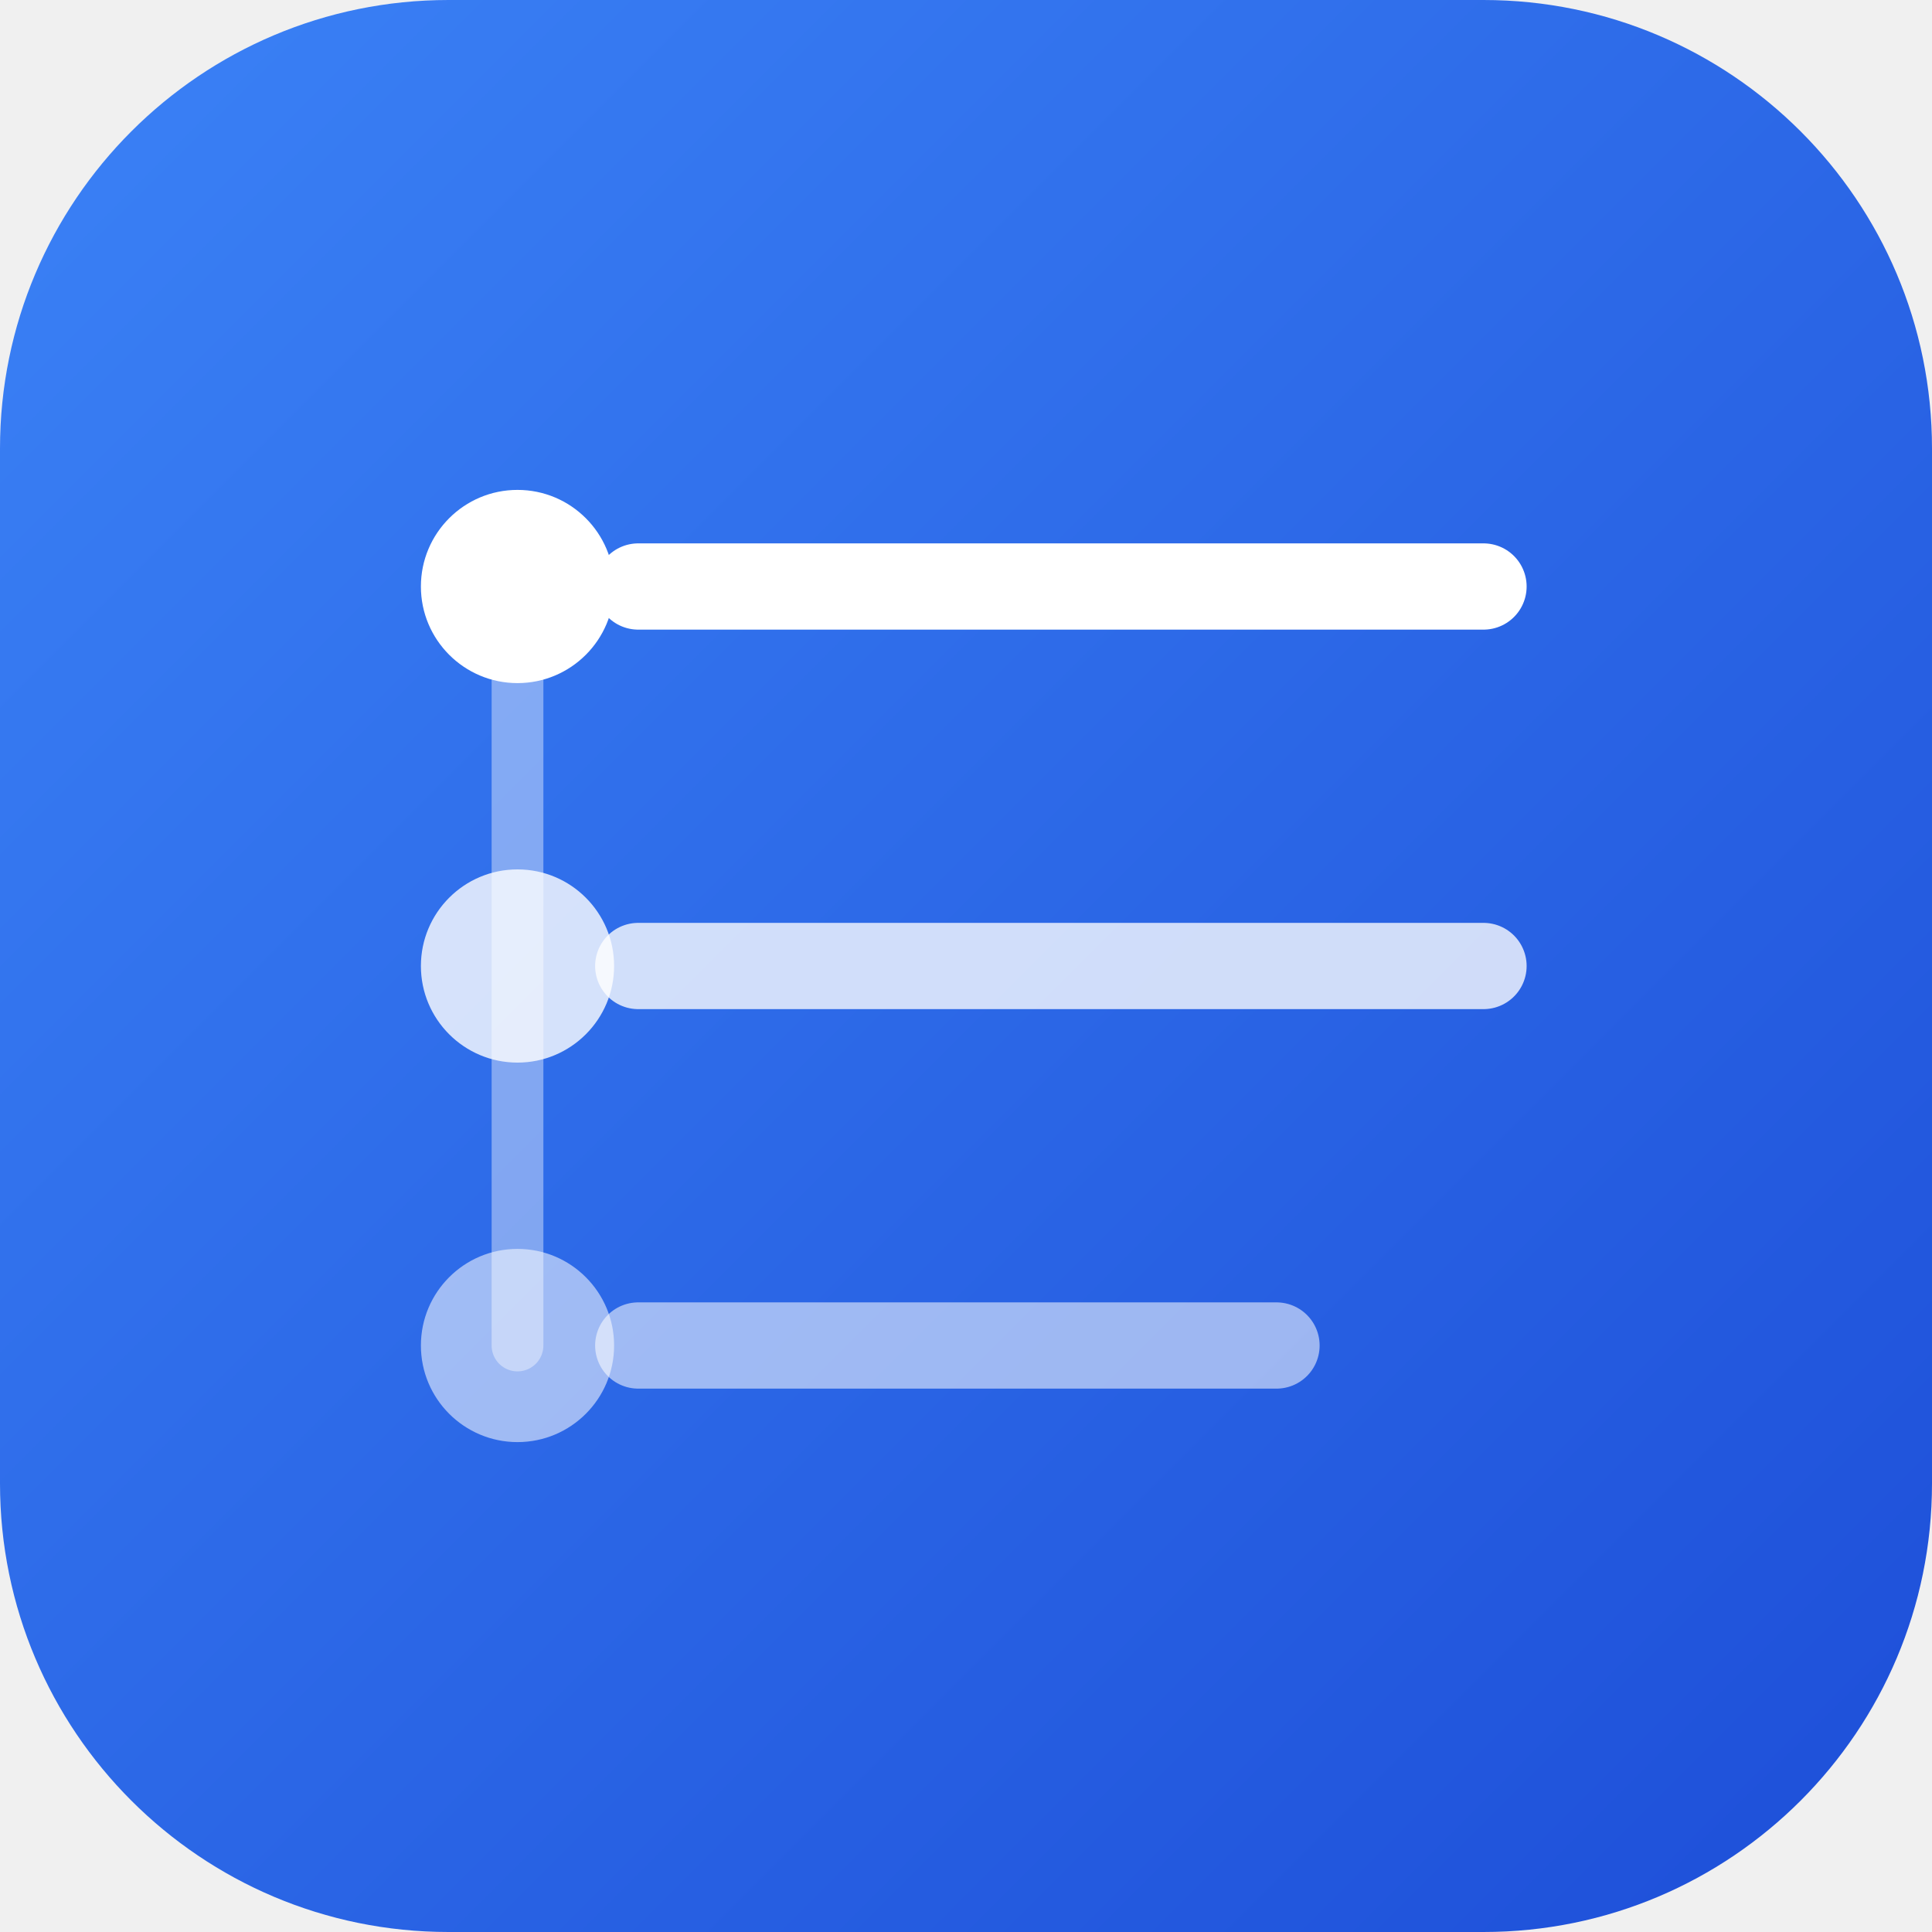
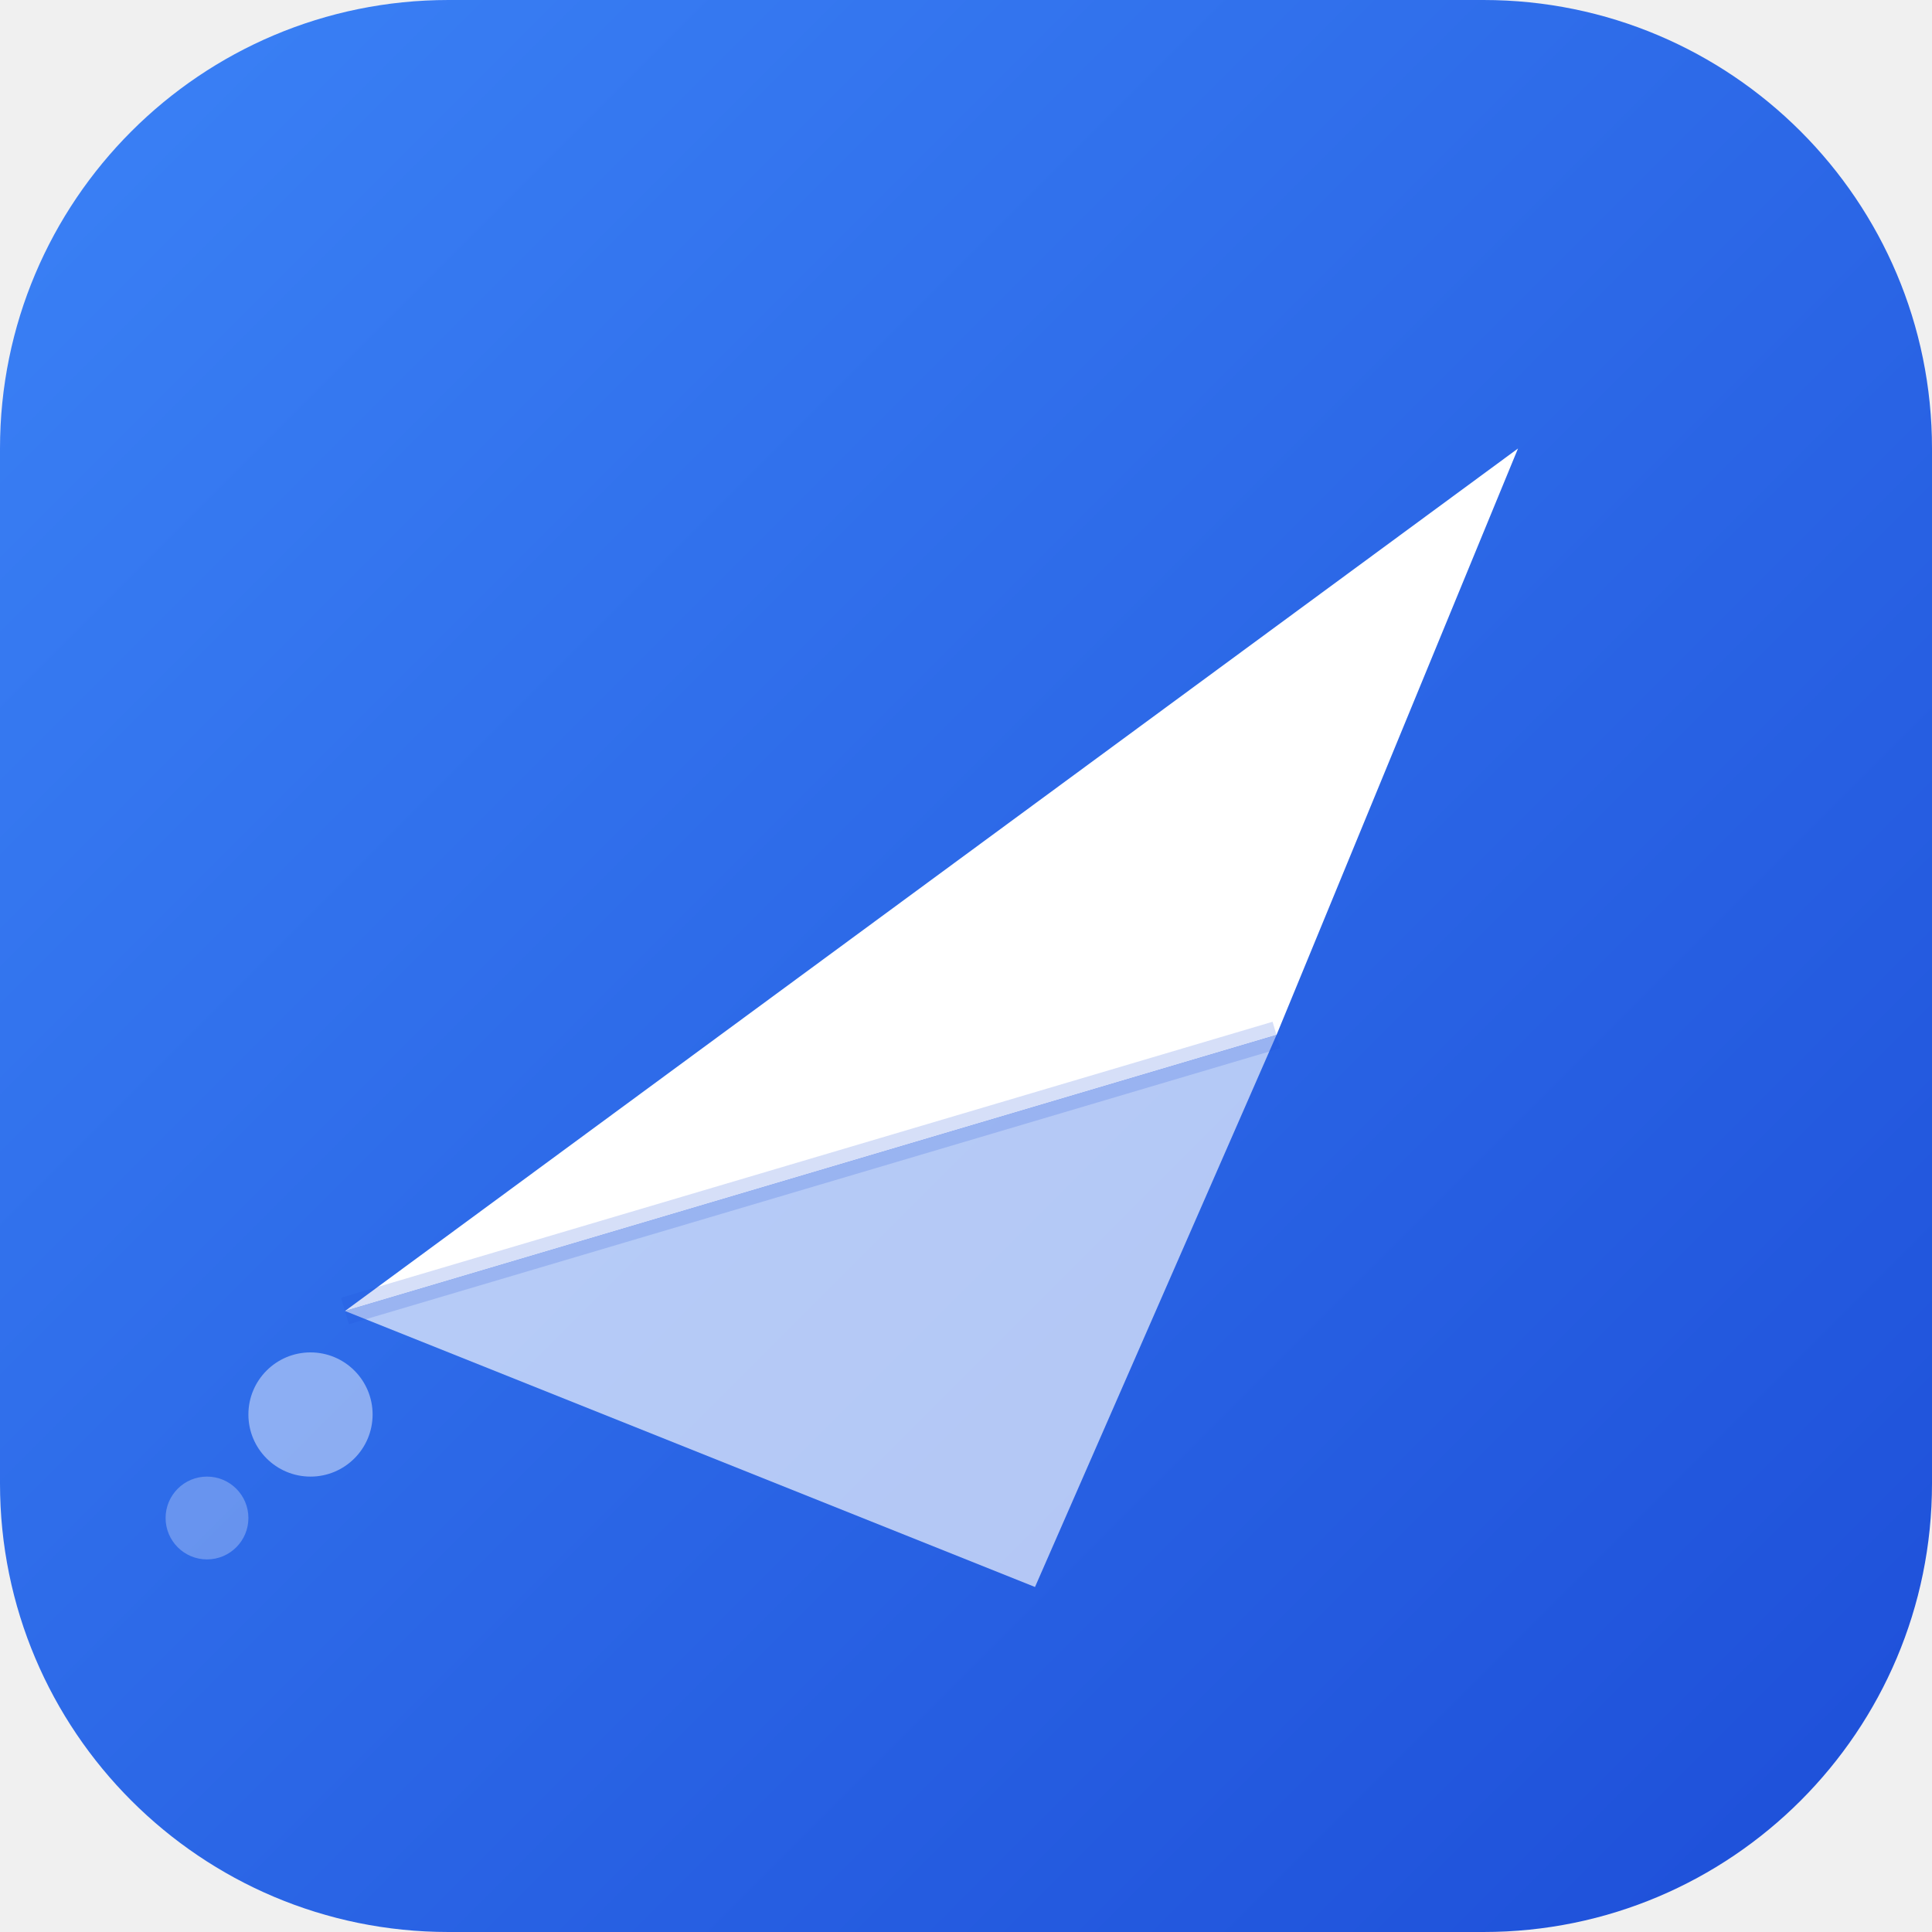
- <svg xmlns="http://www.w3.org/2000/svg" viewBox="0 0 56 56" fill="none">
+ <svg xmlns="http://www.w3.org/2000/svg" viewBox="0 0 56 56" fill="none" role="img" aria-label="Mailair">
  <defs>
-     <linearGradient id="g" x1="0" y1="0" x2="56" y2="56" gradientUnits="userSpaceOnUse">
+     <linearGradient id="bg" x1="0" y1="0" x2="56" y2="56" gradientUnits="userSpaceOnUse">
      <stop stop-color="#3b82f6" />
      <stop offset="1" stop-color="#1d4ed8" />
    </linearGradient>
  </defs>
-   <rect width="56" height="56" rx="13" fill="url(#g)" />
-   <line x1="15" y1="17" x2="15" y2="39" stroke="rgba(255,255,255,0.4)" stroke-width="1.5" stroke-linecap="round" />
-   <circle cx="15" cy="17" r="2.8" fill="white" />
-   <path d="M18.5 17 L43 17" stroke="white" stroke-width="2.5" stroke-linecap="round" />
-   <circle cx="15" cy="28" r="2.8" fill="rgba(255,255,255,0.8)" />
-   <path d="M18.5 28 L43 28" stroke="rgba(255,255,255,0.78)" stroke-width="2.5" stroke-linecap="round" />
-   <circle cx="15" cy="39" r="2.8" fill="rgba(255,255,255,0.55)" />
-   <path d="M18.5 39 L37 39" stroke="rgba(255,255,255,0.55)" stroke-width="2.5" stroke-linecap="round" />
+   <rect width="56" height="56" rx="13" fill="url(#bg)" />
+   <path d="M10,38 L44,13 L37,30 Z" fill="white" />
+   <path d="M10,38 L37,30 L30,46 Z" fill="rgba(255,255,255,0.65)" />
+   <line x1="10" y1="38" x2="37" y2="30" stroke="rgba(29,78,216,0.18)" stroke-width="0.8" />
+   <circle cx="9" cy="41" r="1.8" fill="rgba(255,255,255,0.45)" />
+   <circle cx="6" cy="44" r="1.2" fill="rgba(255,255,255,0.28)" />
</svg>
